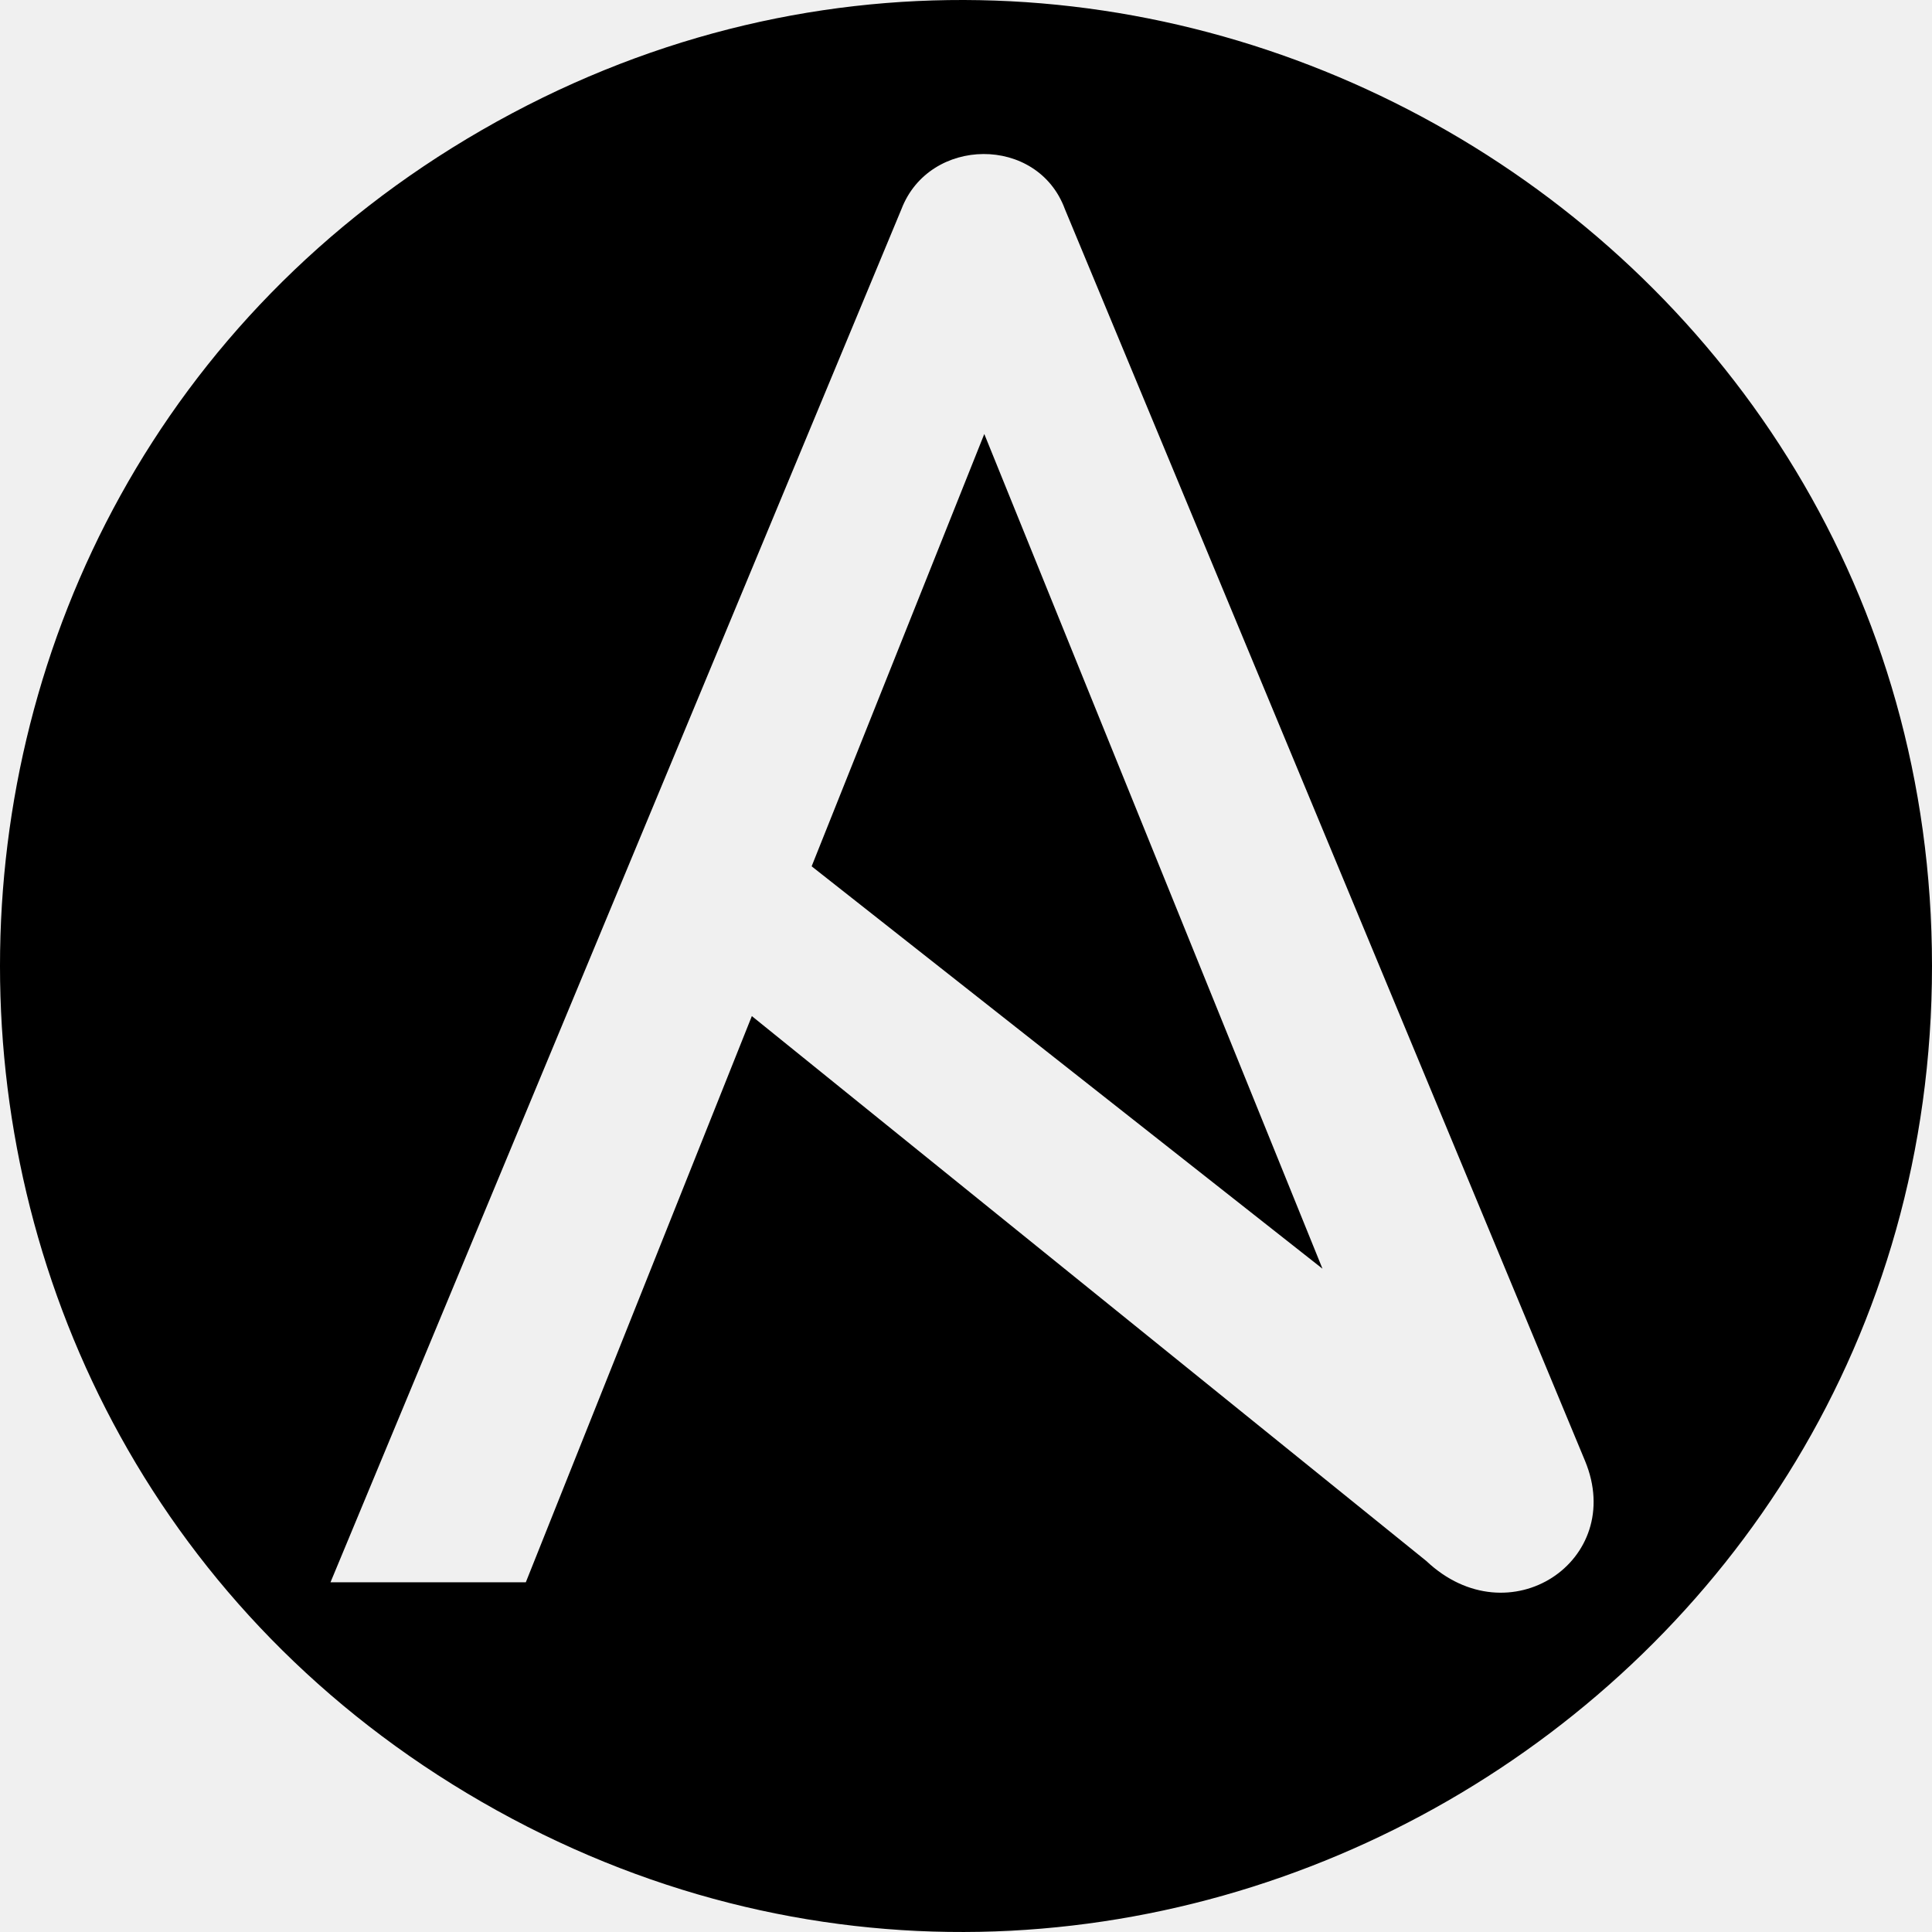
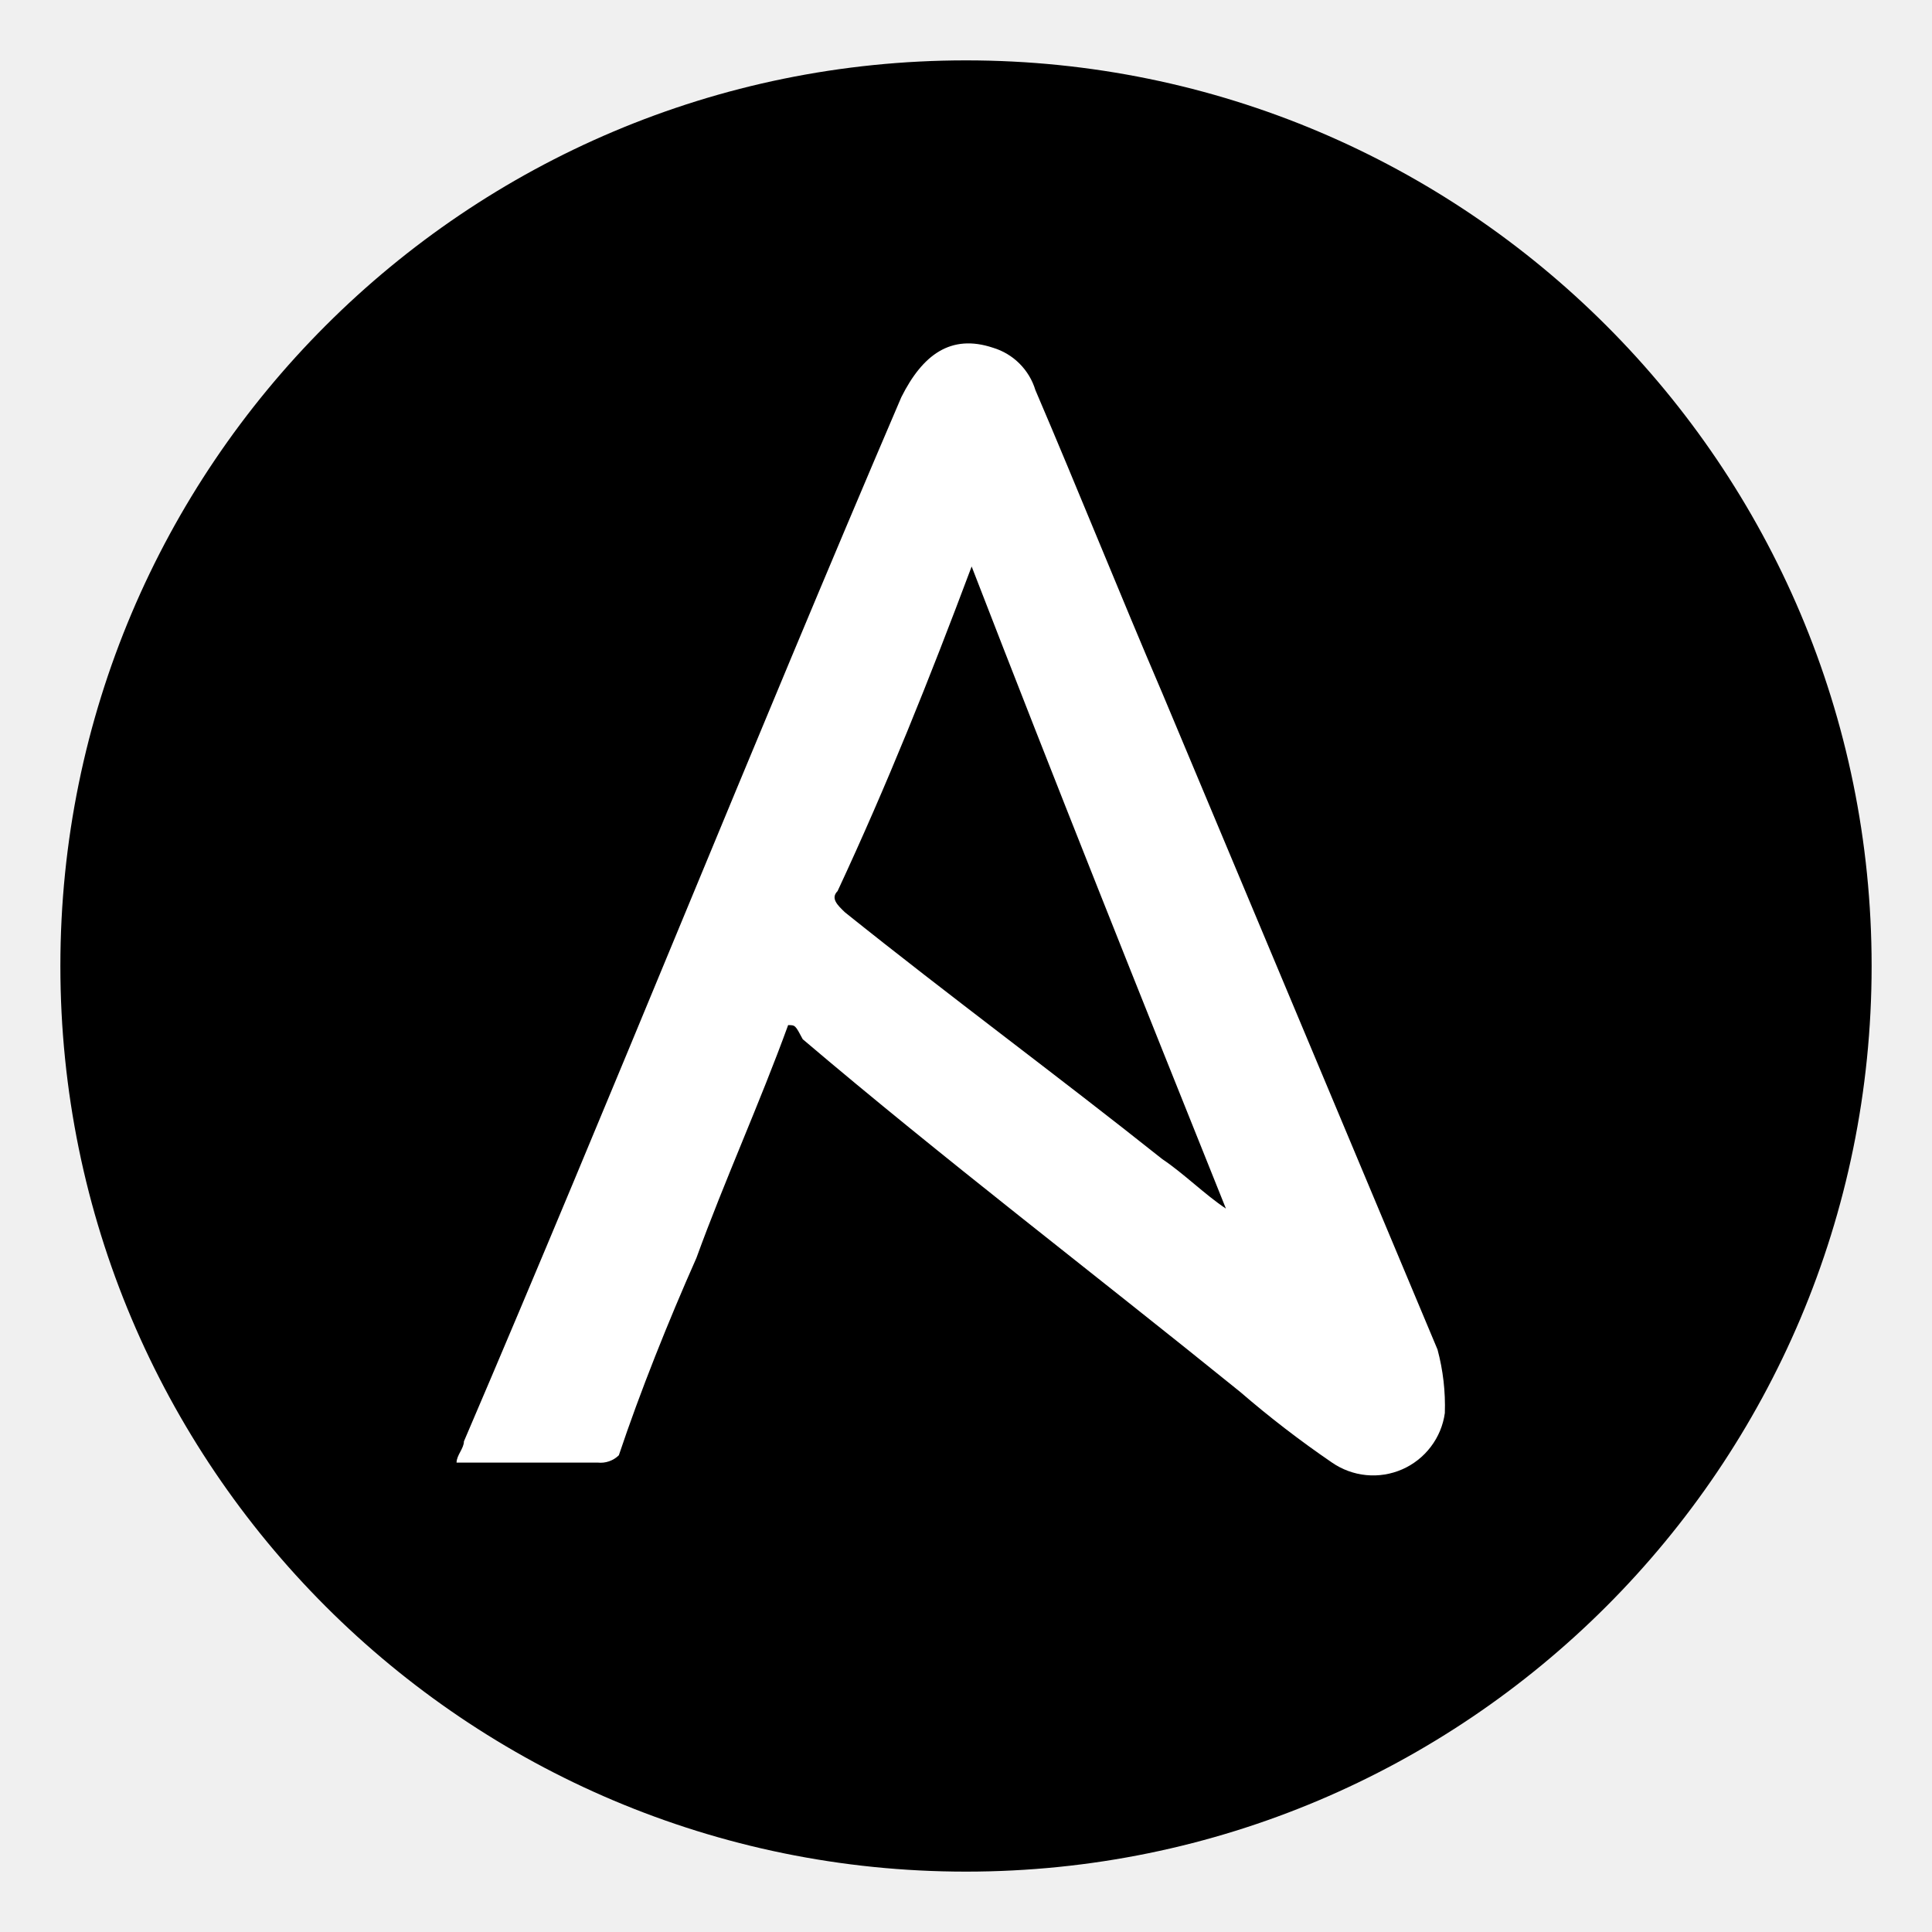
- <svg xmlns="http://www.w3.org/2000/svg" height="512" width="512">
-   <path d="m260.846 115.014 89.625 221.205-135.378-106.638zm251.154 140.986c0 196.338-214.007 319.716-384.289 221.547s-170.281-344.924-0-443.094 384.289 25.209 384.289 221.547zm-91.937 131.177-137.862-331.774c-7.235-19.626-35.912-19.263-43.302 0l-151.313 363.915h51.762l59.898-150.043 178.75 144.409c21.889 20.654 53.006-.09 42.066-26.506z" />
+ <svg xmlns="http://www.w3.org/2000/svg" width="32" height="32" viewBox="0 0 32 32" fill="none">
+   <circle cx="16" cy="16" r="15" fill="black" />
+   <path d="M13.054 16.979C12.587 18.265 12.002 19.55 11.535 20.835C11.068 21.887 10.601 23.055 10.25 24.104C10.204 24.149 10.149 24.183 10.088 24.204C10.027 24.225 9.962 24.232 9.899 24.225H7.562C7.562 24.104 7.684 23.991 7.684 23.874C10.137 18.147 12.475 12.304 14.929 6.578C15.28 5.877 15.748 5.526 16.448 5.76C16.614 5.81 16.764 5.9 16.886 6.022C17.009 6.145 17.099 6.295 17.149 6.46C17.85 8.097 18.552 9.85 19.253 11.485L23.81 22.353C23.902 22.696 23.943 23.051 23.931 23.405C23.903 23.608 23.823 23.8 23.699 23.963C23.576 24.126 23.412 24.255 23.225 24.337C23.037 24.419 22.832 24.452 22.628 24.432C22.424 24.412 22.229 24.34 22.061 24.224C21.533 23.863 21.026 23.473 20.542 23.055C18.088 21.069 15.634 19.199 13.296 17.213C13.172 16.979 13.172 16.979 13.054 16.979ZM16.093 9.384C15.392 11.254 14.69 13.006 13.873 14.759C13.752 14.88 13.873 14.993 13.994 15.11C15.743 16.512 17.495 17.801 19.253 19.2C19.604 19.434 19.954 19.785 20.305 20.018C18.898 16.512 17.495 13.006 16.094 9.384H16.093Z" fill="white" />
</svg>
